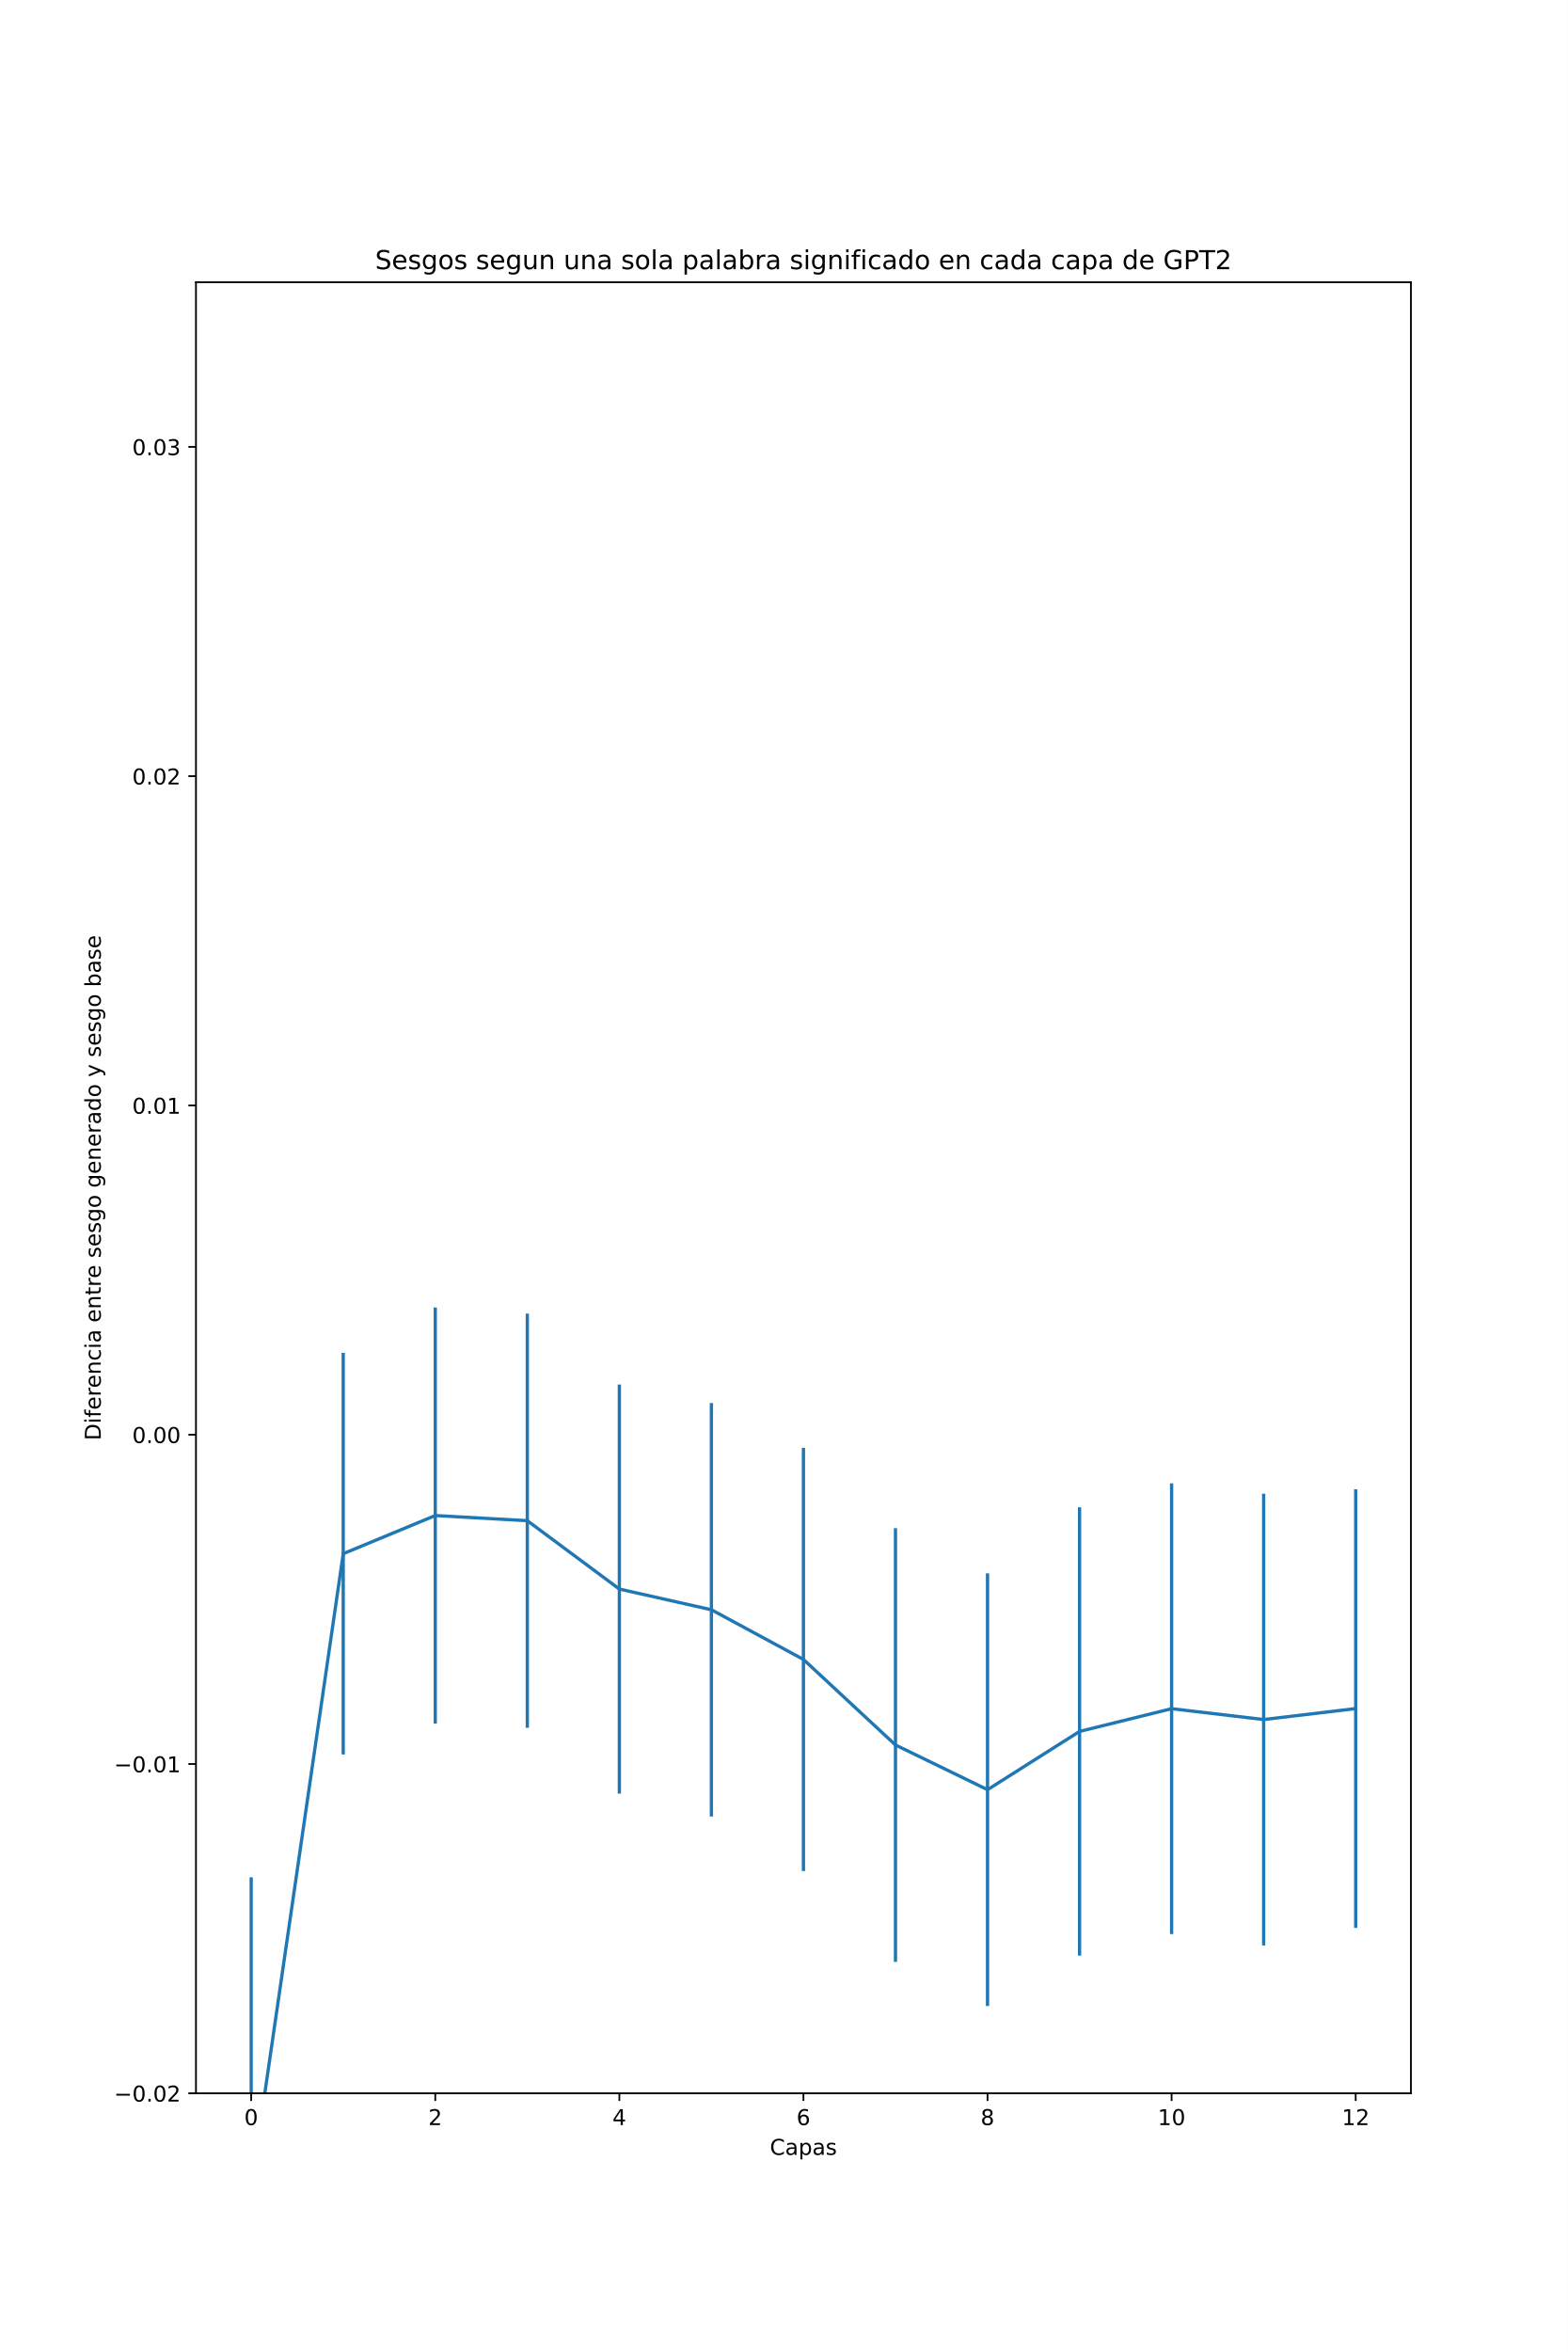
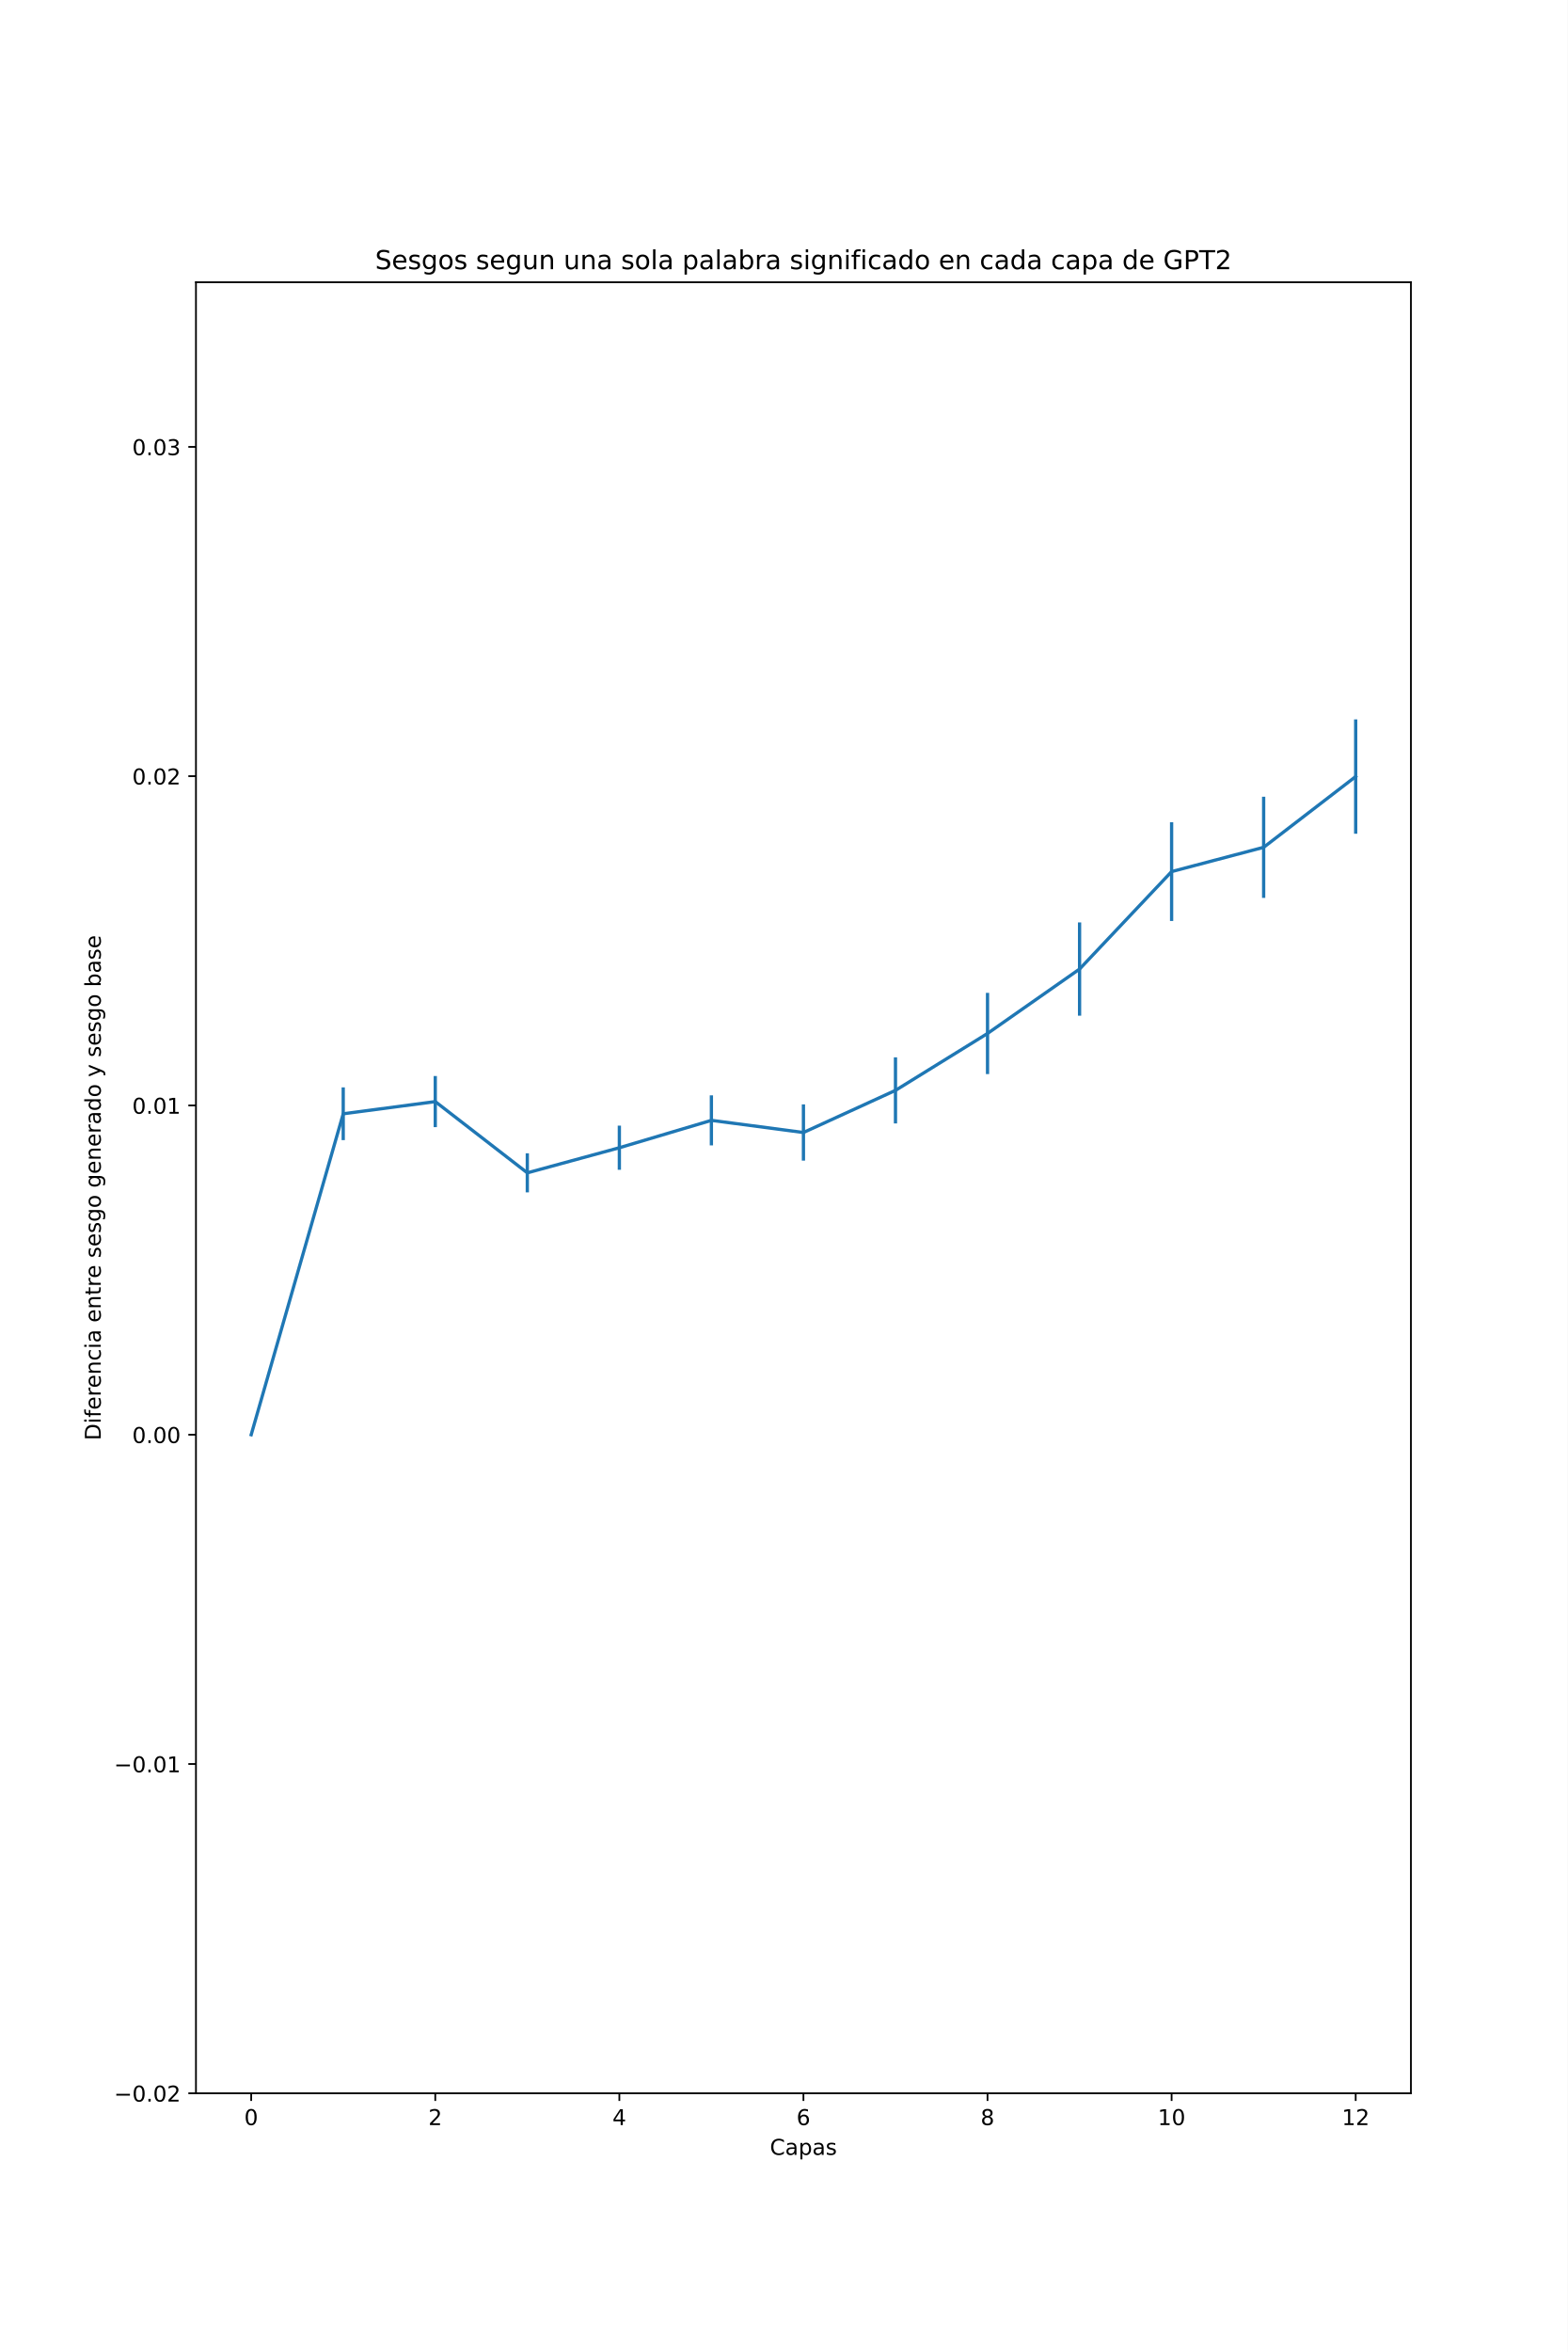
<svg xmlns="http://www.w3.org/2000/svg" xmlns:xlink="http://www.w3.org/1999/xlink" width="720pt" height="1080pt" viewBox="0 0 720 1080" version="1.1">
  <defs>
    <style type="text/css">*{stroke-linejoin: round; stroke-linecap: butt}</style>
  </defs>
  <g id="figure_1">
    <g id="patch_1">
      <path d="M 0 1080  L 720 1080  L 720 0  L 0 0  z " style="fill: #ffffff" />
    </g>
    <g id="axes_1">
      <g id="patch_2">
        <path d="M 90 961.2  L 648 961.2  L 648 129.6  L 90 129.6  z " style="fill: #ffffff" />
      </g>
      <g id="matplotlib.axis_1">
        <g id="xtick_1">
          <g id="line2d_1">
            <defs>
-               <path id="mb3f94dcd58" d="M 0 0  L 0 3.5  " style="stroke: #000000; stroke-width: 0.8" />
+               <path id="m614d1ac23d" d="M 0 0  L 0 3.5  " style="stroke: #000000; stroke-width: 0.8" />
            </defs>
            <g>
-               <use xlink:href="#mb3f94dcd58" x="115.364" y="961.2" style="stroke: #000000; stroke-width: 0.8" />
+               <use xlink:href="#m614d1ac23d" x="115.364" y="961.2" style="stroke: #000000; stroke-width: 0.8" />
            </g>
          </g>
          <g id="text_1">
            <g transform="translate(112.1824 975.7984) scale(0.1 -0.1)">
              <defs>
                <path id="DejaVuSans-30" d="M 2034 4250  Q 1547 4250 1301 3770  Q 1056 3291 1056 2328  Q 1056 1369 1301 889  Q 1547 409 2034 409  Q 2525 409 2770 889  Q 3016 1369 3016 2328  Q 3016 3291 2770 3770  Q 2525 4250 2034 4250  z M 2034 4750  Q 2819 4750 3233 4129  Q 3647 3509 3647 2328  Q 3647 1150 3233 529  Q 2819 -91 2034 -91  Q 1250 -91 836 529  Q 422 1150 422 2328  Q 422 3509 836 4129  Q 1250 4750 2034 4750  z " transform="scale(0.015625)" />
              </defs>
              <use xlink:href="#DejaVuSans-30" />
            </g>
          </g>
        </g>
        <g id="xtick_2">
          <g id="line2d_2">
            <g>
-               <use xlink:href="#mb3f94dcd58" x="199.909" y="961.2" style="stroke: #000000; stroke-width: 0.8" />
+               <use xlink:href="#m614d1ac23d" x="199.909" y="961.2" style="stroke: #000000; stroke-width: 0.8" />
            </g>
          </g>
          <g id="text_2">
            <g transform="translate(196.7278 975.7984) scale(0.1 -0.1)">
              <defs>
                <path id="DejaVuSans-32" d="M 1228 531  L 3431 531  L 3431 0  L 469 0  L 469 531  Q 828 903 1448 1529  Q 2069 2156 2228 2338  Q 2531 2678 2651 2914  Q 2772 3150 2772 3378  Q 2772 3750 2511 3984  Q 2250 4219 1831 4219  Q 1534 4219 1204 4116  Q 875 4013 500 3803  L 500 4441  Q 881 4594 1212 4672  Q 1544 4750 1819 4750  Q 2544 4750 2975 4387  Q 3406 4025 3406 3419  Q 3406 3131 3298 2873  Q 3191 2616 2906 2266  Q 2828 2175 2409 1742  Q 1991 1309 1228 531  z " transform="scale(0.015625)" />
              </defs>
              <use xlink:href="#DejaVuSans-32" />
            </g>
          </g>
        </g>
        <g id="xtick_3">
          <g id="line2d_3">
            <g>
-               <use xlink:href="#mb3f94dcd58" x="284.455" y="961.2" style="stroke: #000000; stroke-width: 0.8" />
+               <use xlink:href="#m614d1ac23d" x="284.455" y="961.2" style="stroke: #000000; stroke-width: 0.8" />
            </g>
          </g>
          <g id="text_3">
            <g transform="translate(281.2733 975.7984) scale(0.1 -0.1)">
              <defs>
                <path id="DejaVuSans-34" d="M 2419 4116  L 825 1625  L 2419 1625  L 2419 4116  z M 2253 4666  L 3047 4666  L 3047 1625  L 3713 1625  L 3713 1100  L 3047 1100  L 3047 0  L 2419 0  L 2419 1100  L 313 1100  L 313 1709  L 2253 4666  z " transform="scale(0.015625)" />
              </defs>
              <use xlink:href="#DejaVuSans-34" />
            </g>
          </g>
        </g>
        <g id="xtick_4">
          <g id="line2d_4">
            <g>
-               <use xlink:href="#mb3f94dcd58" x="369" y="961.2" style="stroke: #000000; stroke-width: 0.8" />
+               <use xlink:href="#m614d1ac23d" x="369" y="961.2" style="stroke: #000000; stroke-width: 0.8" />
            </g>
          </g>
          <g id="text_4">
            <g transform="translate(365.8188 975.7984) scale(0.1 -0.1)">
              <defs>
                <path id="DejaVuSans-36" d="M 2113 2584  Q 1688 2584 1439 2293  Q 1191 2003 1191 1497  Q 1191 994 1439 701  Q 1688 409 2113 409  Q 2538 409 2786 701  Q 3034 994 3034 1497  Q 3034 2003 2786 2293  Q 2538 2584 2113 2584  z M 3366 4563  L 3366 3988  Q 3128 4100 2886 4159  Q 2644 4219 2406 4219  Q 1781 4219 1451 3797  Q 1122 3375 1075 2522  Q 1259 2794 1537 2939  Q 1816 3084 2150 3084  Q 2853 3084 3261 2657  Q 3669 2231 3669 1497  Q 3669 778 3244 343  Q 2819 -91 2113 -91  Q 1303 -91 875 529  Q 447 1150 447 2328  Q 447 3434 972 4092  Q 1497 4750 2381 4750  Q 2619 4750 2861 4703  Q 3103 4656 3366 4563  z " transform="scale(0.015625)" />
              </defs>
              <use xlink:href="#DejaVuSans-36" />
            </g>
          </g>
        </g>
        <g id="xtick_5">
          <g id="line2d_5">
            <g>
-               <use xlink:href="#mb3f94dcd58" x="453.545" y="961.2" style="stroke: #000000; stroke-width: 0.8" />
+               <use xlink:href="#m614d1ac23d" x="453.545" y="961.2" style="stroke: #000000; stroke-width: 0.8" />
            </g>
          </g>
          <g id="text_5">
            <g transform="translate(450.3642 975.7984) scale(0.1 -0.1)">
              <defs>
                <path id="DejaVuSans-38" d="M 2034 2216  Q 1584 2216 1326 1975  Q 1069 1734 1069 1313  Q 1069 891 1326 650  Q 1584 409 2034 409  Q 2484 409 2743 651  Q 3003 894 3003 1313  Q 3003 1734 2745 1975  Q 2488 2216 2034 2216  z M 1403 2484  Q 997 2584 770 2862  Q 544 3141 544 3541  Q 544 4100 942 4425  Q 1341 4750 2034 4750  Q 2731 4750 3128 4425  Q 3525 4100 3525 3541  Q 3525 3141 3298 2862  Q 3072 2584 2669 2484  Q 3125 2378 3379 2068  Q 3634 1759 3634 1313  Q 3634 634 3220 271  Q 2806 -91 2034 -91  Q 1263 -91 848 271  Q 434 634 434 1313  Q 434 1759 690 2068  Q 947 2378 1403 2484  z M 1172 3481  Q 1172 3119 1398 2916  Q 1625 2713 2034 2713  Q 2441 2713 2670 2916  Q 2900 3119 2900 3481  Q 2900 3844 2670 4047  Q 2441 4250 2034 4250  Q 1625 4250 1398 4047  Q 1172 3844 1172 3481  z " transform="scale(0.015625)" />
              </defs>
              <use xlink:href="#DejaVuSans-38" />
            </g>
          </g>
        </g>
        <g id="xtick_6">
          <g id="line2d_6">
            <g>
-               <use xlink:href="#mb3f94dcd58" x="538.091" y="961.2" style="stroke: #000000; stroke-width: 0.8" />
+               <use xlink:href="#m614d1ac23d" x="538.091" y="961.2" style="stroke: #000000; stroke-width: 0.8" />
            </g>
          </g>
          <g id="text_6">
            <g transform="translate(531.7284 975.7984) scale(0.1 -0.1)">
              <defs>
                <path id="DejaVuSans-31" d="M 794 531  L 1825 531  L 1825 4091  L 703 3866  L 703 4441  L 1819 4666  L 2450 4666  L 2450 531  L 3481 531  L 3481 0  L 794 0  L 794 531  z " transform="scale(0.015625)" />
              </defs>
              <use xlink:href="#DejaVuSans-31" />
              <use xlink:href="#DejaVuSans-30" x="63.623" />
            </g>
          </g>
        </g>
        <g id="xtick_7">
          <g id="line2d_7">
            <g>
-               <use xlink:href="#mb3f94dcd58" x="622.636" y="961.2" style="stroke: #000000; stroke-width: 0.8" />
+               <use xlink:href="#m614d1ac23d" x="622.636" y="961.2" style="stroke: #000000; stroke-width: 0.8" />
            </g>
          </g>
          <g id="text_7">
            <g transform="translate(616.2739 975.7984) scale(0.1 -0.1)">
              <use xlink:href="#DejaVuSans-31" />
              <use xlink:href="#DejaVuSans-32" x="63.623" />
            </g>
          </g>
        </g>
        <g id="text_8">
          <g transform="translate(353.6016 989.4766) scale(0.1 -0.1)">
            <defs>
              <path id="DejaVuSans-43" d="M 4122 4306  L 4122 3641  Q 3803 3938 3442 4084  Q 3081 4231 2675 4231  Q 1875 4231 1450 3742  Q 1025 3253 1025 2328  Q 1025 1406 1450 917  Q 1875 428 2675 428  Q 3081 428 3442 575  Q 3803 722 4122 1019  L 4122 359  Q 3791 134 3420 21  Q 3050 -91 2638 -91  Q 1578 -91 968 557  Q 359 1206 359 2328  Q 359 3453 968 4101  Q 1578 4750 2638 4750  Q 3056 4750 3426 4639  Q 3797 4528 4122 4306  z " transform="scale(0.015625)" />
              <path id="DejaVuSans-61" d="M 2194 1759  Q 1497 1759 1228 1600  Q 959 1441 959 1056  Q 959 750 1161 570  Q 1363 391 1709 391  Q 2188 391 2477 730  Q 2766 1069 2766 1631  L 2766 1759  L 2194 1759  z M 3341 1997  L 3341 0  L 2766 0  L 2766 531  Q 2569 213 2275 61  Q 1981 -91 1556 -91  Q 1019 -91 701 211  Q 384 513 384 1019  Q 384 1609 779 1909  Q 1175 2209 1959 2209  L 2766 2209  L 2766 2266  Q 2766 2663 2505 2880  Q 2244 3097 1772 3097  Q 1472 3097 1187 3025  Q 903 2953 641 2809  L 641 3341  Q 956 3463 1253 3523  Q 1550 3584 1831 3584  Q 2591 3584 2966 3190  Q 3341 2797 3341 1997  z " transform="scale(0.015625)" />
              <path id="DejaVuSans-70" d="M 1159 525  L 1159 -1331  L 581 -1331  L 581 3500  L 1159 3500  L 1159 2969  Q 1341 3281 1617 3432  Q 1894 3584 2278 3584  Q 2916 3584 3314 3078  Q 3713 2572 3713 1747  Q 3713 922 3314 415  Q 2916 -91 2278 -91  Q 1894 -91 1617 61  Q 1341 213 1159 525  z M 3116 1747  Q 3116 2381 2855 2742  Q 2594 3103 2138 3103  Q 1681 3103 1420 2742  Q 1159 2381 1159 1747  Q 1159 1113 1420 752  Q 1681 391 2138 391  Q 2594 391 2855 752  Q 3116 1113 3116 1747  z " transform="scale(0.015625)" />
              <path id="DejaVuSans-73" d="M 2834 3397  L 2834 2853  Q 2591 2978 2328 3040  Q 2066 3103 1784 3103  Q 1356 3103 1142 2972  Q 928 2841 928 2578  Q 928 2378 1081 2264  Q 1234 2150 1697 2047  L 1894 2003  Q 2506 1872 2764 1633  Q 3022 1394 3022 966  Q 3022 478 2636 193  Q 2250 -91 1575 -91  Q 1294 -91 989 -36  Q 684 19 347 128  L 347 722  Q 666 556 975 473  Q 1284 391 1588 391  Q 1994 391 2212 530  Q 2431 669 2431 922  Q 2431 1156 2273 1281  Q 2116 1406 1581 1522  L 1381 1569  Q 847 1681 609 1914  Q 372 2147 372 2553  Q 372 3047 722 3315  Q 1072 3584 1716 3584  Q 2034 3584 2315 3537  Q 2597 3491 2834 3397  z " transform="scale(0.015625)" />
            </defs>
            <use xlink:href="#DejaVuSans-43" />
            <use xlink:href="#DejaVuSans-61" x="69.824" />
            <use xlink:href="#DejaVuSans-70" x="131.104" />
            <use xlink:href="#DejaVuSans-61" x="194.58" />
            <use xlink:href="#DejaVuSans-73" x="255.859" />
          </g>
        </g>
      </g>
      <g id="matplotlib.axis_2">
        <g id="ytick_1">
          <g id="line2d_8">
            <defs>
-               <path id="mb76a7fecb4" d="M 0 0  L -3.5 0  " style="stroke: #000000; stroke-width: 0.8" />
+               <path id="m8e7f70ab22" d="M 0 0  L -3.5 0  " style="stroke: #000000; stroke-width: 0.8" />
            </defs>
            <g>
-               <use xlink:href="#mb76a7fecb4" x="90" y="961.2" style="stroke: #000000; stroke-width: 0.8" />
+               <use xlink:href="#m8e7f70ab22" x="90" y="961.2" style="stroke: #000000; stroke-width: 0.8" />
            </g>
          </g>
          <g id="text_9">
            <g transform="translate(52.35469 964.9992) scale(0.1 -0.1)">
              <defs>
                <path id="DejaVuSans-2212" d="M 678 2272  L 4684 2272  L 4684 1741  L 678 1741  L 678 2272  z " transform="scale(0.015625)" />
                <path id="DejaVuSans-2e" d="M 684 794  L 1344 794  L 1344 0  L 684 0  L 684 794  z " transform="scale(0.015625)" />
              </defs>
              <use xlink:href="#DejaVuSans-2212" />
              <use xlink:href="#DejaVuSans-30" x="83.789" />
              <use xlink:href="#DejaVuSans-2e" x="147.412" />
              <use xlink:href="#DejaVuSans-30" x="179.199" />
              <use xlink:href="#DejaVuSans-32" x="242.822" />
            </g>
          </g>
        </g>
        <g id="ytick_2">
          <g id="line2d_9">
            <g>
-               <use xlink:href="#mb76a7fecb4" x="90" y="810" style="stroke: #000000; stroke-width: 0.8" />
+               <use xlink:href="#m8e7f70ab22" x="90" y="810" style="stroke: #000000; stroke-width: 0.8" />
            </g>
          </g>
          <g id="text_10">
            <g transform="translate(52.35469 813.7992) scale(0.1 -0.1)">
              <use xlink:href="#DejaVuSans-2212" />
              <use xlink:href="#DejaVuSans-30" x="83.789" />
              <use xlink:href="#DejaVuSans-2e" x="147.412" />
              <use xlink:href="#DejaVuSans-30" x="179.199" />
              <use xlink:href="#DejaVuSans-31" x="242.822" />
            </g>
          </g>
        </g>
        <g id="ytick_3">
          <g id="line2d_10">
            <g>
-               <use xlink:href="#mb76a7fecb4" x="90" y="658.8" style="stroke: #000000; stroke-width: 0.8" />
+               <use xlink:href="#m8e7f70ab22" x="90" y="658.8" style="stroke: #000000; stroke-width: 0.8" />
            </g>
          </g>
          <g id="text_11">
            <g transform="translate(60.73438 662.5992) scale(0.1 -0.1)">
              <use xlink:href="#DejaVuSans-30" />
              <use xlink:href="#DejaVuSans-2e" x="63.623" />
              <use xlink:href="#DejaVuSans-30" x="95.41" />
              <use xlink:href="#DejaVuSans-30" x="159.033" />
            </g>
          </g>
        </g>
        <g id="ytick_4">
          <g id="line2d_11">
            <g>
-               <use xlink:href="#mb76a7fecb4" x="90" y="507.6" style="stroke: #000000; stroke-width: 0.8" />
+               <use xlink:href="#m8e7f70ab22" x="90" y="507.6" style="stroke: #000000; stroke-width: 0.8" />
            </g>
          </g>
          <g id="text_12">
            <g transform="translate(60.73438 511.3992) scale(0.1 -0.1)">
              <use xlink:href="#DejaVuSans-30" />
              <use xlink:href="#DejaVuSans-2e" x="63.623" />
              <use xlink:href="#DejaVuSans-30" x="95.41" />
              <use xlink:href="#DejaVuSans-31" x="159.033" />
            </g>
          </g>
        </g>
        <g id="ytick_5">
          <g id="line2d_12">
            <g>
-               <use xlink:href="#mb76a7fecb4" x="90" y="356.4" style="stroke: #000000; stroke-width: 0.8" />
+               <use xlink:href="#m8e7f70ab22" x="90" y="356.4" style="stroke: #000000; stroke-width: 0.8" />
            </g>
          </g>
          <g id="text_13">
            <g transform="translate(60.73438 360.1992) scale(0.1 -0.1)">
              <use xlink:href="#DejaVuSans-30" />
              <use xlink:href="#DejaVuSans-2e" x="63.623" />
              <use xlink:href="#DejaVuSans-30" x="95.41" />
              <use xlink:href="#DejaVuSans-32" x="159.033" />
            </g>
          </g>
        </g>
        <g id="ytick_6">
          <g id="line2d_13">
            <g>
-               <use xlink:href="#mb76a7fecb4" x="90" y="205.2" style="stroke: #000000; stroke-width: 0.8" />
+               <use xlink:href="#m8e7f70ab22" x="90" y="205.2" style="stroke: #000000; stroke-width: 0.8" />
            </g>
          </g>
          <g id="text_14">
            <g transform="translate(60.73438 208.9992) scale(0.1 -0.1)">
              <defs>
                <path id="DejaVuSans-33" d="M 2597 2516  Q 3050 2419 3304 2112  Q 3559 1806 3559 1356  Q 3559 666 3084 287  Q 2609 -91 1734 -91  Q 1441 -91 1130 -33  Q 819 25 488 141  L 488 750  Q 750 597 1062 519  Q 1375 441 1716 441  Q 2309 441 2620 675  Q 2931 909 2931 1356  Q 2931 1769 2642 2001  Q 2353 2234 1838 2234  L 1294 2234  L 1294 2753  L 1863 2753  Q 2328 2753 2575 2939  Q 2822 3125 2822 3475  Q 2822 3834 2567 4026  Q 2313 4219 1838 4219  Q 1578 4219 1281 4162  Q 984 4106 628 3988  L 628 4550  Q 988 4650 1302 4700  Q 1616 4750 1894 4750  Q 2613 4750 3031 4423  Q 3450 4097 3450 3541  Q 3450 3153 3228 2886  Q 3006 2619 2597 2516  z " transform="scale(0.015625)" />
              </defs>
              <use xlink:href="#DejaVuSans-30" />
              <use xlink:href="#DejaVuSans-2e" x="63.623" />
              <use xlink:href="#DejaVuSans-30" x="95.41" />
              <use xlink:href="#DejaVuSans-33" x="159.033" />
            </g>
          </g>
        </g>
        <g id="text_15">
          <g transform="translate(46.275 661.393) rotate(-90) scale(0.1 -0.1)">
            <defs>
              <path id="DejaVuSans-44" d="M 1259 4147  L 1259 519  L 2022 519  Q 2988 519 3436 956  Q 3884 1394 3884 2338  Q 3884 3275 3436 3711  Q 2988 4147 2022 4147  L 1259 4147  z M 628 4666  L 1925 4666  Q 3281 4666 3915 4102  Q 4550 3538 4550 2338  Q 4550 1131 3912 565  Q 3275 0 1925 0  L 628 0  L 628 4666  z " transform="scale(0.015625)" />
              <path id="DejaVuSans-69" d="M 603 3500  L 1178 3500  L 1178 0  L 603 0  L 603 3500  z M 603 4863  L 1178 4863  L 1178 4134  L 603 4134  L 603 4863  z " transform="scale(0.015625)" />
              <path id="DejaVuSans-66" d="M 2375 4863  L 2375 4384  L 1825 4384  Q 1516 4384 1395 4259  Q 1275 4134 1275 3809  L 1275 3500  L 2222 3500  L 2222 3053  L 1275 3053  L 1275 0  L 697 0  L 697 3053  L 147 3053  L 147 3500  L 697 3500  L 697 3744  Q 697 4328 969 4595  Q 1241 4863 1831 4863  L 2375 4863  z " transform="scale(0.015625)" />
              <path id="DejaVuSans-65" d="M 3597 1894  L 3597 1613  L 953 1613  Q 991 1019 1311 708  Q 1631 397 2203 397  Q 2534 397 2845 478  Q 3156 559 3463 722  L 3463 178  Q 3153 47 2828 -22  Q 2503 -91 2169 -91  Q 1331 -91 842 396  Q 353 884 353 1716  Q 353 2575 817 3079  Q 1281 3584 2069 3584  Q 2775 3584 3186 3129  Q 3597 2675 3597 1894  z M 3022 2063  Q 3016 2534 2758 2815  Q 2500 3097 2075 3097  Q 1594 3097 1305 2825  Q 1016 2553 972 2059  L 3022 2063  z " transform="scale(0.015625)" />
              <path id="DejaVuSans-72" d="M 2631 2963  Q 2534 3019 2420 3045  Q 2306 3072 2169 3072  Q 1681 3072 1420 2755  Q 1159 2438 1159 1844  L 1159 0  L 581 0  L 581 3500  L 1159 3500  L 1159 2956  Q 1341 3275 1631 3429  Q 1922 3584 2338 3584  Q 2397 3584 2469 3576  Q 2541 3569 2628 3553  L 2631 2963  z " transform="scale(0.015625)" />
              <path id="DejaVuSans-6e" d="M 3513 2113  L 3513 0  L 2938 0  L 2938 2094  Q 2938 2591 2744 2837  Q 2550 3084 2163 3084  Q 1697 3084 1428 2787  Q 1159 2491 1159 1978  L 1159 0  L 581 0  L 581 3500  L 1159 3500  L 1159 2956  Q 1366 3272 1645 3428  Q 1925 3584 2291 3584  Q 2894 3584 3203 3211  Q 3513 2838 3513 2113  z " transform="scale(0.015625)" />
              <path id="DejaVuSans-63" d="M 3122 3366  L 3122 2828  Q 2878 2963 2633 3030  Q 2388 3097 2138 3097  Q 1578 3097 1268 2742  Q 959 2388 959 1747  Q 959 1106 1268 751  Q 1578 397 2138 397  Q 2388 397 2633 464  Q 2878 531 3122 666  L 3122 134  Q 2881 22 2623 -34  Q 2366 -91 2075 -91  Q 1284 -91 818 406  Q 353 903 353 1747  Q 353 2603 823 3093  Q 1294 3584 2113 3584  Q 2378 3584 2631 3529  Q 2884 3475 3122 3366  z " transform="scale(0.015625)" />
              <path id="DejaVuSans-20" transform="scale(0.015625)" />
              <path id="DejaVuSans-74" d="M 1172 4494  L 1172 3500  L 2356 3500  L 2356 3053  L 1172 3053  L 1172 1153  Q 1172 725 1289 603  Q 1406 481 1766 481  L 2356 481  L 2356 0  L 1766 0  Q 1100 0 847 248  Q 594 497 594 1153  L 594 3053  L 172 3053  L 172 3500  L 594 3500  L 594 4494  L 1172 4494  z " transform="scale(0.015625)" />
              <path id="DejaVuSans-67" d="M 2906 1791  Q 2906 2416 2648 2759  Q 2391 3103 1925 3103  Q 1463 3103 1205 2759  Q 947 2416 947 1791  Q 947 1169 1205 825  Q 1463 481 1925 481  Q 2391 481 2648 825  Q 2906 1169 2906 1791  z M 3481 434  Q 3481 -459 3084 -895  Q 2688 -1331 1869 -1331  Q 1566 -1331 1297 -1286  Q 1028 -1241 775 -1147  L 775 -588  Q 1028 -725 1275 -790  Q 1522 -856 1778 -856  Q 2344 -856 2625 -561  Q 2906 -266 2906 331  L 2906 616  Q 2728 306 2450 153  Q 2172 0 1784 0  Q 1141 0 747 490  Q 353 981 353 1791  Q 353 2603 747 3093  Q 1141 3584 1784 3584  Q 2172 3584 2450 3431  Q 2728 3278 2906 2969  L 2906 3500  L 3481 3500  L 3481 434  z " transform="scale(0.015625)" />
              <path id="DejaVuSans-6f" d="M 1959 3097  Q 1497 3097 1228 2736  Q 959 2375 959 1747  Q 959 1119 1226 758  Q 1494 397 1959 397  Q 2419 397 2687 759  Q 2956 1122 2956 1747  Q 2956 2369 2687 2733  Q 2419 3097 1959 3097  z M 1959 3584  Q 2709 3584 3137 3096  Q 3566 2609 3566 1747  Q 3566 888 3137 398  Q 2709 -91 1959 -91  Q 1206 -91 779 398  Q 353 888 353 1747  Q 353 2609 779 3096  Q 1206 3584 1959 3584  z " transform="scale(0.015625)" />
              <path id="DejaVuSans-64" d="M 2906 2969  L 2906 4863  L 3481 4863  L 3481 0  L 2906 0  L 2906 525  Q 2725 213 2448 61  Q 2172 -91 1784 -91  Q 1150 -91 751 415  Q 353 922 353 1747  Q 353 2572 751 3078  Q 1150 3584 1784 3584  Q 2172 3584 2448 3432  Q 2725 3281 2906 2969  z M 947 1747  Q 947 1113 1208 752  Q 1469 391 1925 391  Q 2381 391 2643 752  Q 2906 1113 2906 1747  Q 2906 2381 2643 2742  Q 2381 3103 1925 3103  Q 1469 3103 1208 2742  Q 947 2381 947 1747  z " transform="scale(0.015625)" />
              <path id="DejaVuSans-79" d="M 2059 -325  Q 1816 -950 1584 -1140  Q 1353 -1331 966 -1331  L 506 -1331  L 506 -850  L 844 -850  Q 1081 -850 1212 -737  Q 1344 -625 1503 -206  L 1606 56  L 191 3500  L 800 3500  L 1894 763  L 2988 3500  L 3597 3500  L 2059 -325  z " transform="scale(0.015625)" />
              <path id="DejaVuSans-62" d="M 3116 1747  Q 3116 2381 2855 2742  Q 2594 3103 2138 3103  Q 1681 3103 1420 2742  Q 1159 2381 1159 1747  Q 1159 1113 1420 752  Q 1681 391 2138 391  Q 2594 391 2855 752  Q 3116 1113 3116 1747  z M 1159 2969  Q 1341 3281 1617 3432  Q 1894 3584 2278 3584  Q 2916 3584 3314 3078  Q 3713 2572 3713 1747  Q 3713 922 3314 415  Q 2916 -91 2278 -91  Q 1894 -91 1617 61  Q 1341 213 1159 525  L 1159 0  L 581 0  L 581 4863  L 1159 4863  L 1159 2969  z " transform="scale(0.015625)" />
            </defs>
            <use xlink:href="#DejaVuSans-44" />
            <use xlink:href="#DejaVuSans-69" x="77.002" />
            <use xlink:href="#DejaVuSans-66" x="104.785" />
            <use xlink:href="#DejaVuSans-65" x="139.99" />
            <use xlink:href="#DejaVuSans-72" x="201.514" />
            <use xlink:href="#DejaVuSans-65" x="240.377" />
            <use xlink:href="#DejaVuSans-6e" x="301.9" />
            <use xlink:href="#DejaVuSans-63" x="365.279" />
            <use xlink:href="#DejaVuSans-69" x="420.26" />
            <use xlink:href="#DejaVuSans-61" x="448.043" />
            <use xlink:href="#DejaVuSans-20" x="509.322" />
            <use xlink:href="#DejaVuSans-65" x="541.109" />
            <use xlink:href="#DejaVuSans-6e" x="602.633" />
            <use xlink:href="#DejaVuSans-74" x="666.012" />
            <use xlink:href="#DejaVuSans-72" x="705.221" />
            <use xlink:href="#DejaVuSans-65" x="744.084" />
            <use xlink:href="#DejaVuSans-20" x="805.607" />
            <use xlink:href="#DejaVuSans-73" x="837.395" />
            <use xlink:href="#DejaVuSans-65" x="889.494" />
            <use xlink:href="#DejaVuSans-73" x="951.018" />
            <use xlink:href="#DejaVuSans-67" x="1003.117" />
            <use xlink:href="#DejaVuSans-6f" x="1066.594" />
            <use xlink:href="#DejaVuSans-20" x="1127.775" />
            <use xlink:href="#DejaVuSans-67" x="1159.562" />
            <use xlink:href="#DejaVuSans-65" x="1223.039" />
            <use xlink:href="#DejaVuSans-6e" x="1284.562" />
            <use xlink:href="#DejaVuSans-65" x="1347.941" />
            <use xlink:href="#DejaVuSans-72" x="1409.465" />
            <use xlink:href="#DejaVuSans-61" x="1450.578" />
            <use xlink:href="#DejaVuSans-64" x="1511.857" />
            <use xlink:href="#DejaVuSans-6f" x="1575.334" />
            <use xlink:href="#DejaVuSans-20" x="1636.516" />
            <use xlink:href="#DejaVuSans-79" x="1668.303" />
            <use xlink:href="#DejaVuSans-20" x="1727.482" />
            <use xlink:href="#DejaVuSans-73" x="1759.27" />
            <use xlink:href="#DejaVuSans-65" x="1811.369" />
            <use xlink:href="#DejaVuSans-73" x="1872.893" />
            <use xlink:href="#DejaVuSans-67" x="1924.992" />
            <use xlink:href="#DejaVuSans-6f" x="1988.469" />
            <use xlink:href="#DejaVuSans-20" x="2049.65" />
            <use xlink:href="#DejaVuSans-62" x="2081.438" />
            <use xlink:href="#DejaVuSans-61" x="2144.914" />
            <use xlink:href="#DejaVuSans-73" x="2206.193" />
            <use xlink:href="#DejaVuSans-65" x="2258.293" />
          </g>
        </g>
      </g>
      <g id="LineCollection_1">
-         <path d="M 115.364 1081  L 115.364 862.022  " clip-path="url(#p185886e9ba)" style="fill: none; stroke: #1f77b4; stroke-width: 1.5" />
-         <path d="M 157.636 805.616  L 157.636 621.229  " clip-path="url(#p185886e9ba)" style="fill: none; stroke: #1f77b4; stroke-width: 1.5" />
-         <path d="M 199.909 791.457  L 199.909 600.366  " clip-path="url(#p185886e9ba)" style="fill: none; stroke: #1f77b4; stroke-width: 1.5" />
-         <path d="M 242.182 793.374  L 242.182 603.181  " clip-path="url(#p185886e9ba)" style="fill: none; stroke: #1f77b4; stroke-width: 1.5" />
-         <path d="M 284.455 823.591  L 284.455 635.75  " clip-path="url(#p185886e9ba)" style="fill: none; stroke: #1f77b4; stroke-width: 1.5" />
-         <path d="M 326.727 834.093  L 326.727 644.259  " clip-path="url(#p185886e9ba)" style="fill: none; stroke: #1f77b4; stroke-width: 1.5" />
-         <path d="M 369 859.162  L 369 664.829  " clip-path="url(#p185886e9ba)" style="fill: none; stroke: #1f77b4; stroke-width: 1.5" />
-         <path d="M 411.273 900.831  L 411.273 701.708  " clip-path="url(#p185886e9ba)" style="fill: none; stroke: #1f77b4; stroke-width: 1.5" />
-         <path d="M 453.545 921.135  L 453.545 722.459  " clip-path="url(#p185886e9ba)" style="fill: none; stroke: #1f77b4; stroke-width: 1.5" />
-         <path d="M 495.818 897.971  L 495.818 692.109  " clip-path="url(#p185886e9ba)" style="fill: none; stroke: #1f77b4; stroke-width: 1.5" />
-         <path d="M 538.091 888.101  L 538.091 681.109  " clip-path="url(#p185886e9ba)" style="fill: none; stroke: #1f77b4; stroke-width: 1.5" />
-         <path d="M 580.364 893.309  L 580.364 685.859  " clip-path="url(#p185886e9ba)" style="fill: none; stroke: #1f77b4; stroke-width: 1.5" />
-         <path d="M 622.636 885.253  L 622.636 683.846  " clip-path="url(#p185886e9ba)" style="fill: none; stroke: #1f77b4; stroke-width: 1.5" />
+         <path d="M 115.364 658.8  L 115.364 658.8  " clip-path="url(#p764cd97eea)" style="fill: none; stroke: #1f77b4; stroke-width: 1.5" />
+         <path d="M 157.636 523.537  L 157.636 499.311  " clip-path="url(#p764cd97eea)" style="fill: none; stroke: #1f77b4; stroke-width: 1.5" />
+         <path d="M 199.909 517.574  L 199.909 494.098  " clip-path="url(#p764cd97eea)" style="fill: none; stroke: #1f77b4; stroke-width: 1.5" />
+         <path d="M 242.182 547.527  L 242.182 529.571  " clip-path="url(#p764cd97eea)" style="fill: none; stroke: #1f77b4; stroke-width: 1.5" />
+         <path d="M 284.455 537.162  L 284.455 516.884  " clip-path="url(#p764cd97eea)" style="fill: none; stroke: #1f77b4; stroke-width: 1.5" />
+         <path d="M 326.727 525.949  L 326.727 502.954  " clip-path="url(#p764cd97eea)" style="fill: none; stroke: #1f77b4; stroke-width: 1.5" />
+         <path d="M 369 532.937  L 369 507.114  " clip-path="url(#p764cd97eea)" style="fill: none; stroke: #1f77b4; stroke-width: 1.5" />
+         <path d="M 411.273 515.862  L 411.273 485.502  " clip-path="url(#p764cd97eea)" style="fill: none; stroke: #1f77b4; stroke-width: 1.5" />
+         <path d="M 453.545 493.193  L 453.545 455.9  " clip-path="url(#p764cd97eea)" style="fill: none; stroke: #1f77b4; stroke-width: 1.5" />
+         <path d="M 495.818 466.391  L 495.818 423.561  " clip-path="url(#p764cd97eea)" style="fill: none; stroke: #1f77b4; stroke-width: 1.5" />
+         <path d="M 538.091 422.898  L 538.091 377.536  " clip-path="url(#p764cd97eea)" style="fill: none; stroke: #1f77b4; stroke-width: 1.5" />
+         <path d="M 580.364 412.304  L 580.364 365.846  " clip-path="url(#p764cd97eea)" style="fill: none; stroke: #1f77b4; stroke-width: 1.5" />
+         <path d="M 622.636 382.833  L 622.636 330.325  " clip-path="url(#p764cd97eea)" style="fill: none; stroke: #1f77b4; stroke-width: 1.5" />
      </g>
      <g id="line2d_14">
-         <path d="M 115.364 1004.201  L 157.636 713.423  L 199.909 695.912  L 242.182 698.277  L 284.455 729.671  L 326.727 739.176  L 369 761.996  L 411.273 801.27  L 453.545 821.797  L 495.818 795.04  L 538.091 784.605  L 580.364 789.584  L 622.636 784.55  " clip-path="url(#p185886e9ba)" style="fill: none; stroke: #1f77b4; stroke-width: 1.5; stroke-linecap: square" />
+         <path d="M 115.364 658.8  L 157.636 511.424  L 199.909 505.836  L 242.182 538.549  L 284.455 527.023  L 326.727 514.452  L 369 520.025  L 411.273 500.682  L 453.545 474.546  L 495.818 444.976  L 538.091 400.217  L 580.364 389.075  L 622.636 356.579  " clip-path="url(#p764cd97eea)" style="fill: none; stroke: #1f77b4; stroke-width: 1.5; stroke-linecap: square" />
      </g>
      <g id="patch_3">
        <path d="M 90 961.2  L 90 129.6  " style="fill: none; stroke: #000000; stroke-width: 0.8; stroke-linejoin: miter; stroke-linecap: square" />
      </g>
      <g id="patch_4">
        <path d="M 648 961.2  L 648 129.6  " style="fill: none; stroke: #000000; stroke-width: 0.8; stroke-linejoin: miter; stroke-linecap: square" />
      </g>
      <g id="patch_5">
        <path d="M 90 961.2  L 648 961.2  " style="fill: none; stroke: #000000; stroke-width: 0.8; stroke-linejoin: miter; stroke-linecap: square" />
      </g>
      <g id="patch_6">
        <path d="M 90 129.6  L 648 129.6  " style="fill: none; stroke: #000000; stroke-width: 0.8; stroke-linejoin: miter; stroke-linecap: square" />
      </g>
      <g id="text_16">
        <g transform="translate(172.2881 123.6) scale(0.12 -0.12)">
          <defs>
            <path id="DejaVuSans-53" d="M 3425 4513  L 3425 3897  Q 3066 4069 2747 4153  Q 2428 4238 2131 4238  Q 1616 4238 1336 4038  Q 1056 3838 1056 3469  Q 1056 3159 1242 3001  Q 1428 2844 1947 2747  L 2328 2669  Q 3034 2534 3370 2195  Q 3706 1856 3706 1288  Q 3706 609 3251 259  Q 2797 -91 1919 -91  Q 1588 -91 1214 -16  Q 841 59 441 206  L 441 856  Q 825 641 1194 531  Q 1563 422 1919 422  Q 2459 422 2753 634  Q 3047 847 3047 1241  Q 3047 1584 2836 1778  Q 2625 1972 2144 2069  L 1759 2144  Q 1053 2284 737 2584  Q 422 2884 422 3419  Q 422 4038 858 4394  Q 1294 4750 2059 4750  Q 2388 4750 2728 4690  Q 3069 4631 3425 4513  z " transform="scale(0.015625)" />
            <path id="DejaVuSans-75" d="M 544 1381  L 544 3500  L 1119 3500  L 1119 1403  Q 1119 906 1312 657  Q 1506 409 1894 409  Q 2359 409 2629 706  Q 2900 1003 2900 1516  L 2900 3500  L 3475 3500  L 3475 0  L 2900 0  L 2900 538  Q 2691 219 2414 64  Q 2138 -91 1772 -91  Q 1169 -91 856 284  Q 544 659 544 1381  z M 1991 3584  L 1991 3584  z " transform="scale(0.015625)" />
            <path id="DejaVuSans-6c" d="M 603 4863  L 1178 4863  L 1178 0  L 603 0  L 603 4863  z " transform="scale(0.015625)" />
            <path id="DejaVuSans-47" d="M 3809 666  L 3809 1919  L 2778 1919  L 2778 2438  L 4434 2438  L 4434 434  Q 4069 175 3628 42  Q 3188 -91 2688 -91  Q 1594 -91 976 548  Q 359 1188 359 2328  Q 359 3472 976 4111  Q 1594 4750 2688 4750  Q 3144 4750 3555 4637  Q 3966 4525 4313 4306  L 4313 3634  Q 3963 3931 3569 4081  Q 3175 4231 2741 4231  Q 1884 4231 1454 3753  Q 1025 3275 1025 2328  Q 1025 1384 1454 906  Q 1884 428 2741 428  Q 3075 428 3337 486  Q 3600 544 3809 666  z " transform="scale(0.015625)" />
            <path id="DejaVuSans-50" d="M 1259 4147  L 1259 2394  L 2053 2394  Q 2494 2394 2734 2622  Q 2975 2850 2975 3272  Q 2975 3691 2734 3919  Q 2494 4147 2053 4147  L 1259 4147  z M 628 4666  L 2053 4666  Q 2838 4666 3239 4311  Q 3641 3956 3641 3272  Q 3641 2581 3239 2228  Q 2838 1875 2053 1875  L 1259 1875  L 1259 0  L 628 0  L 628 4666  z " transform="scale(0.015625)" />
            <path id="DejaVuSans-54" d="M -19 4666  L 3928 4666  L 3928 4134  L 2272 4134  L 2272 0  L 1638 0  L 1638 4134  L -19 4134  L -19 4666  z " transform="scale(0.015625)" />
          </defs>
          <use xlink:href="#DejaVuSans-53" />
          <use xlink:href="#DejaVuSans-65" x="63.477" />
          <use xlink:href="#DejaVuSans-73" x="125" />
          <use xlink:href="#DejaVuSans-67" x="177.1" />
          <use xlink:href="#DejaVuSans-6f" x="240.576" />
          <use xlink:href="#DejaVuSans-73" x="301.758" />
          <use xlink:href="#DejaVuSans-20" x="353.857" />
          <use xlink:href="#DejaVuSans-73" x="385.645" />
          <use xlink:href="#DejaVuSans-65" x="437.744" />
          <use xlink:href="#DejaVuSans-67" x="499.268" />
          <use xlink:href="#DejaVuSans-75" x="562.744" />
          <use xlink:href="#DejaVuSans-6e" x="626.123" />
          <use xlink:href="#DejaVuSans-20" x="689.502" />
          <use xlink:href="#DejaVuSans-75" x="721.289" />
          <use xlink:href="#DejaVuSans-6e" x="784.668" />
          <use xlink:href="#DejaVuSans-61" x="848.047" />
          <use xlink:href="#DejaVuSans-20" x="909.326" />
          <use xlink:href="#DejaVuSans-73" x="941.113" />
          <use xlink:href="#DejaVuSans-6f" x="993.213" />
          <use xlink:href="#DejaVuSans-6c" x="1054.395" />
          <use xlink:href="#DejaVuSans-61" x="1082.178" />
          <use xlink:href="#DejaVuSans-20" x="1143.457" />
          <use xlink:href="#DejaVuSans-70" x="1175.244" />
          <use xlink:href="#DejaVuSans-61" x="1238.721" />
          <use xlink:href="#DejaVuSans-6c" x="1300" />
          <use xlink:href="#DejaVuSans-61" x="1327.783" />
          <use xlink:href="#DejaVuSans-62" x="1389.062" />
          <use xlink:href="#DejaVuSans-72" x="1452.539" />
          <use xlink:href="#DejaVuSans-61" x="1493.652" />
          <use xlink:href="#DejaVuSans-20" x="1554.932" />
          <use xlink:href="#DejaVuSans-73" x="1586.719" />
          <use xlink:href="#DejaVuSans-69" x="1638.818" />
          <use xlink:href="#DejaVuSans-67" x="1666.602" />
          <use xlink:href="#DejaVuSans-6e" x="1730.078" />
          <use xlink:href="#DejaVuSans-69" x="1793.457" />
          <use xlink:href="#DejaVuSans-66" x="1821.24" />
          <use xlink:href="#DejaVuSans-69" x="1856.445" />
          <use xlink:href="#DejaVuSans-63" x="1884.229" />
          <use xlink:href="#DejaVuSans-61" x="1939.209" />
          <use xlink:href="#DejaVuSans-64" x="2000.488" />
          <use xlink:href="#DejaVuSans-6f" x="2063.965" />
          <use xlink:href="#DejaVuSans-20" x="2125.146" />
          <use xlink:href="#DejaVuSans-65" x="2156.934" />
          <use xlink:href="#DejaVuSans-6e" x="2218.457" />
          <use xlink:href="#DejaVuSans-20" x="2281.836" />
          <use xlink:href="#DejaVuSans-63" x="2313.623" />
          <use xlink:href="#DejaVuSans-61" x="2368.604" />
          <use xlink:href="#DejaVuSans-64" x="2429.883" />
          <use xlink:href="#DejaVuSans-61" x="2493.359" />
          <use xlink:href="#DejaVuSans-20" x="2554.639" />
          <use xlink:href="#DejaVuSans-63" x="2586.426" />
          <use xlink:href="#DejaVuSans-61" x="2641.406" />
          <use xlink:href="#DejaVuSans-70" x="2702.686" />
          <use xlink:href="#DejaVuSans-61" x="2766.162" />
          <use xlink:href="#DejaVuSans-20" x="2827.441" />
          <use xlink:href="#DejaVuSans-64" x="2859.229" />
          <use xlink:href="#DejaVuSans-65" x="2922.705" />
          <use xlink:href="#DejaVuSans-20" x="2984.229" />
          <use xlink:href="#DejaVuSans-47" x="3016.016" />
          <use xlink:href="#DejaVuSans-50" x="3093.506" />
          <use xlink:href="#DejaVuSans-54" x="3153.809" />
          <use xlink:href="#DejaVuSans-32" x="3214.893" />
        </g>
      </g>
    </g>
  </g>
  <defs>
-     <clipPath id="p185886e9ba">
+     <clipPath id="p764cd97eea">
      <rect x="90" y="129.6" width="558" height="831.6" />
    </clipPath>
  </defs>
</svg>
